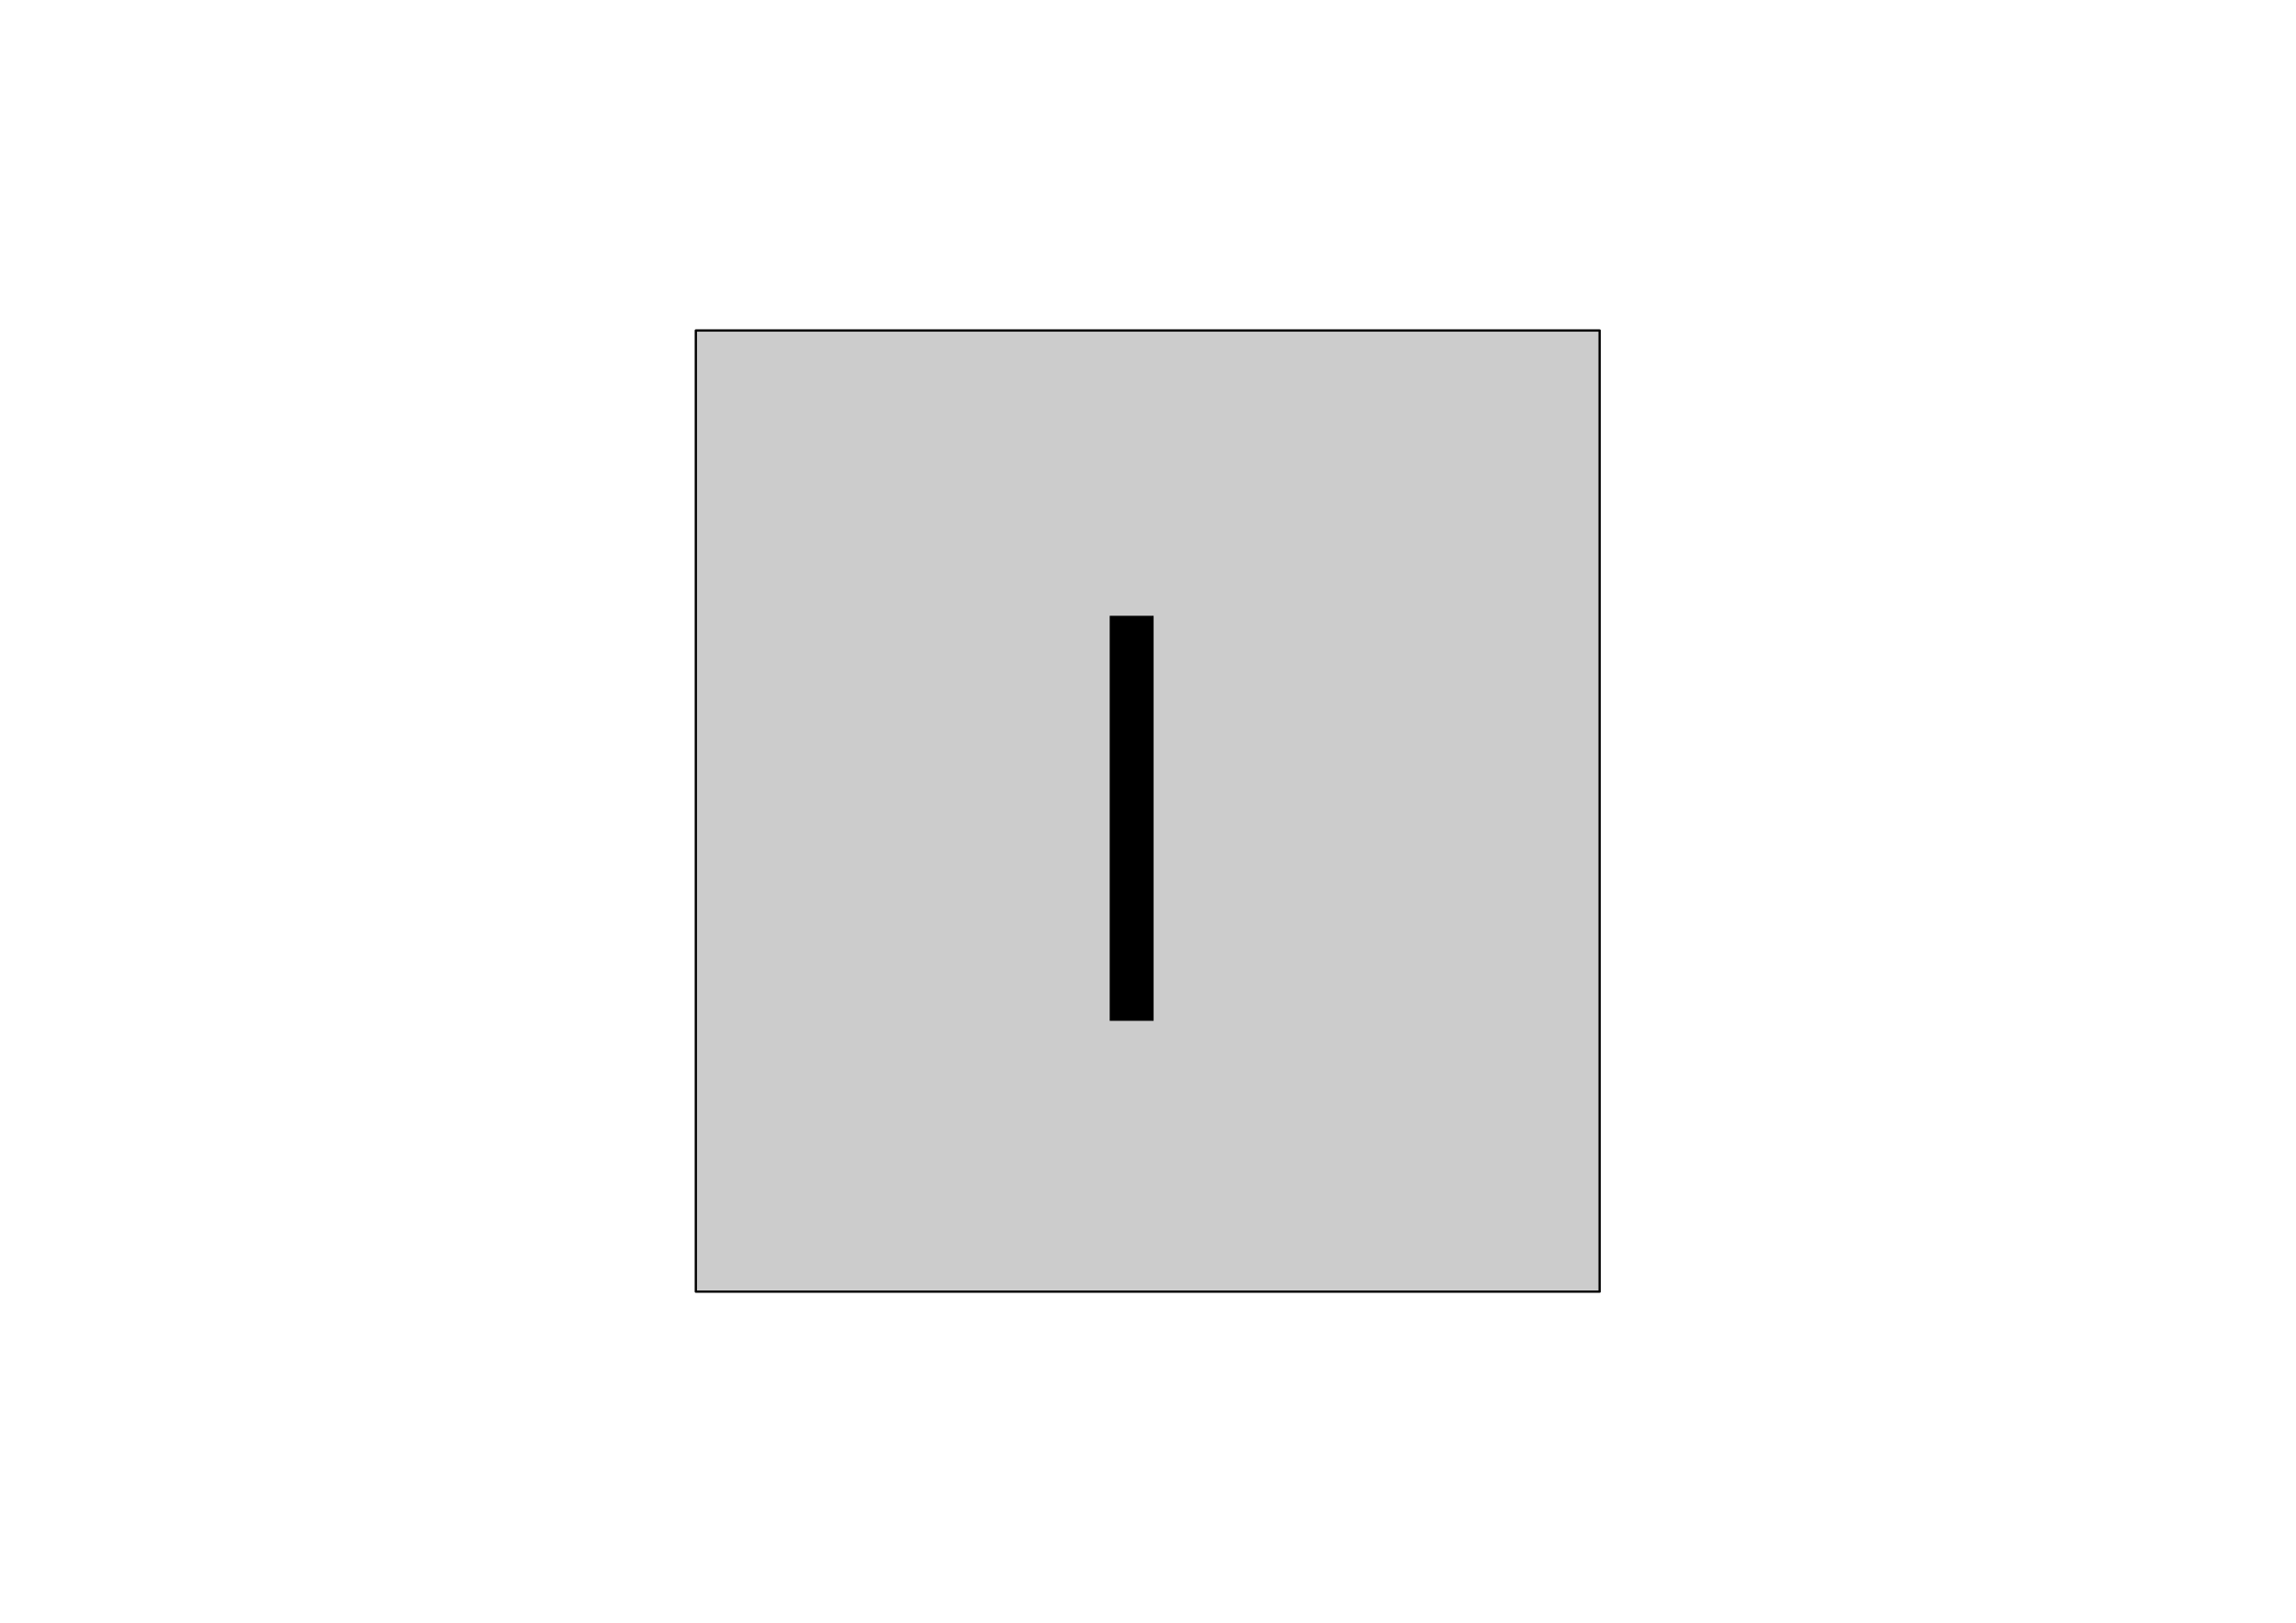
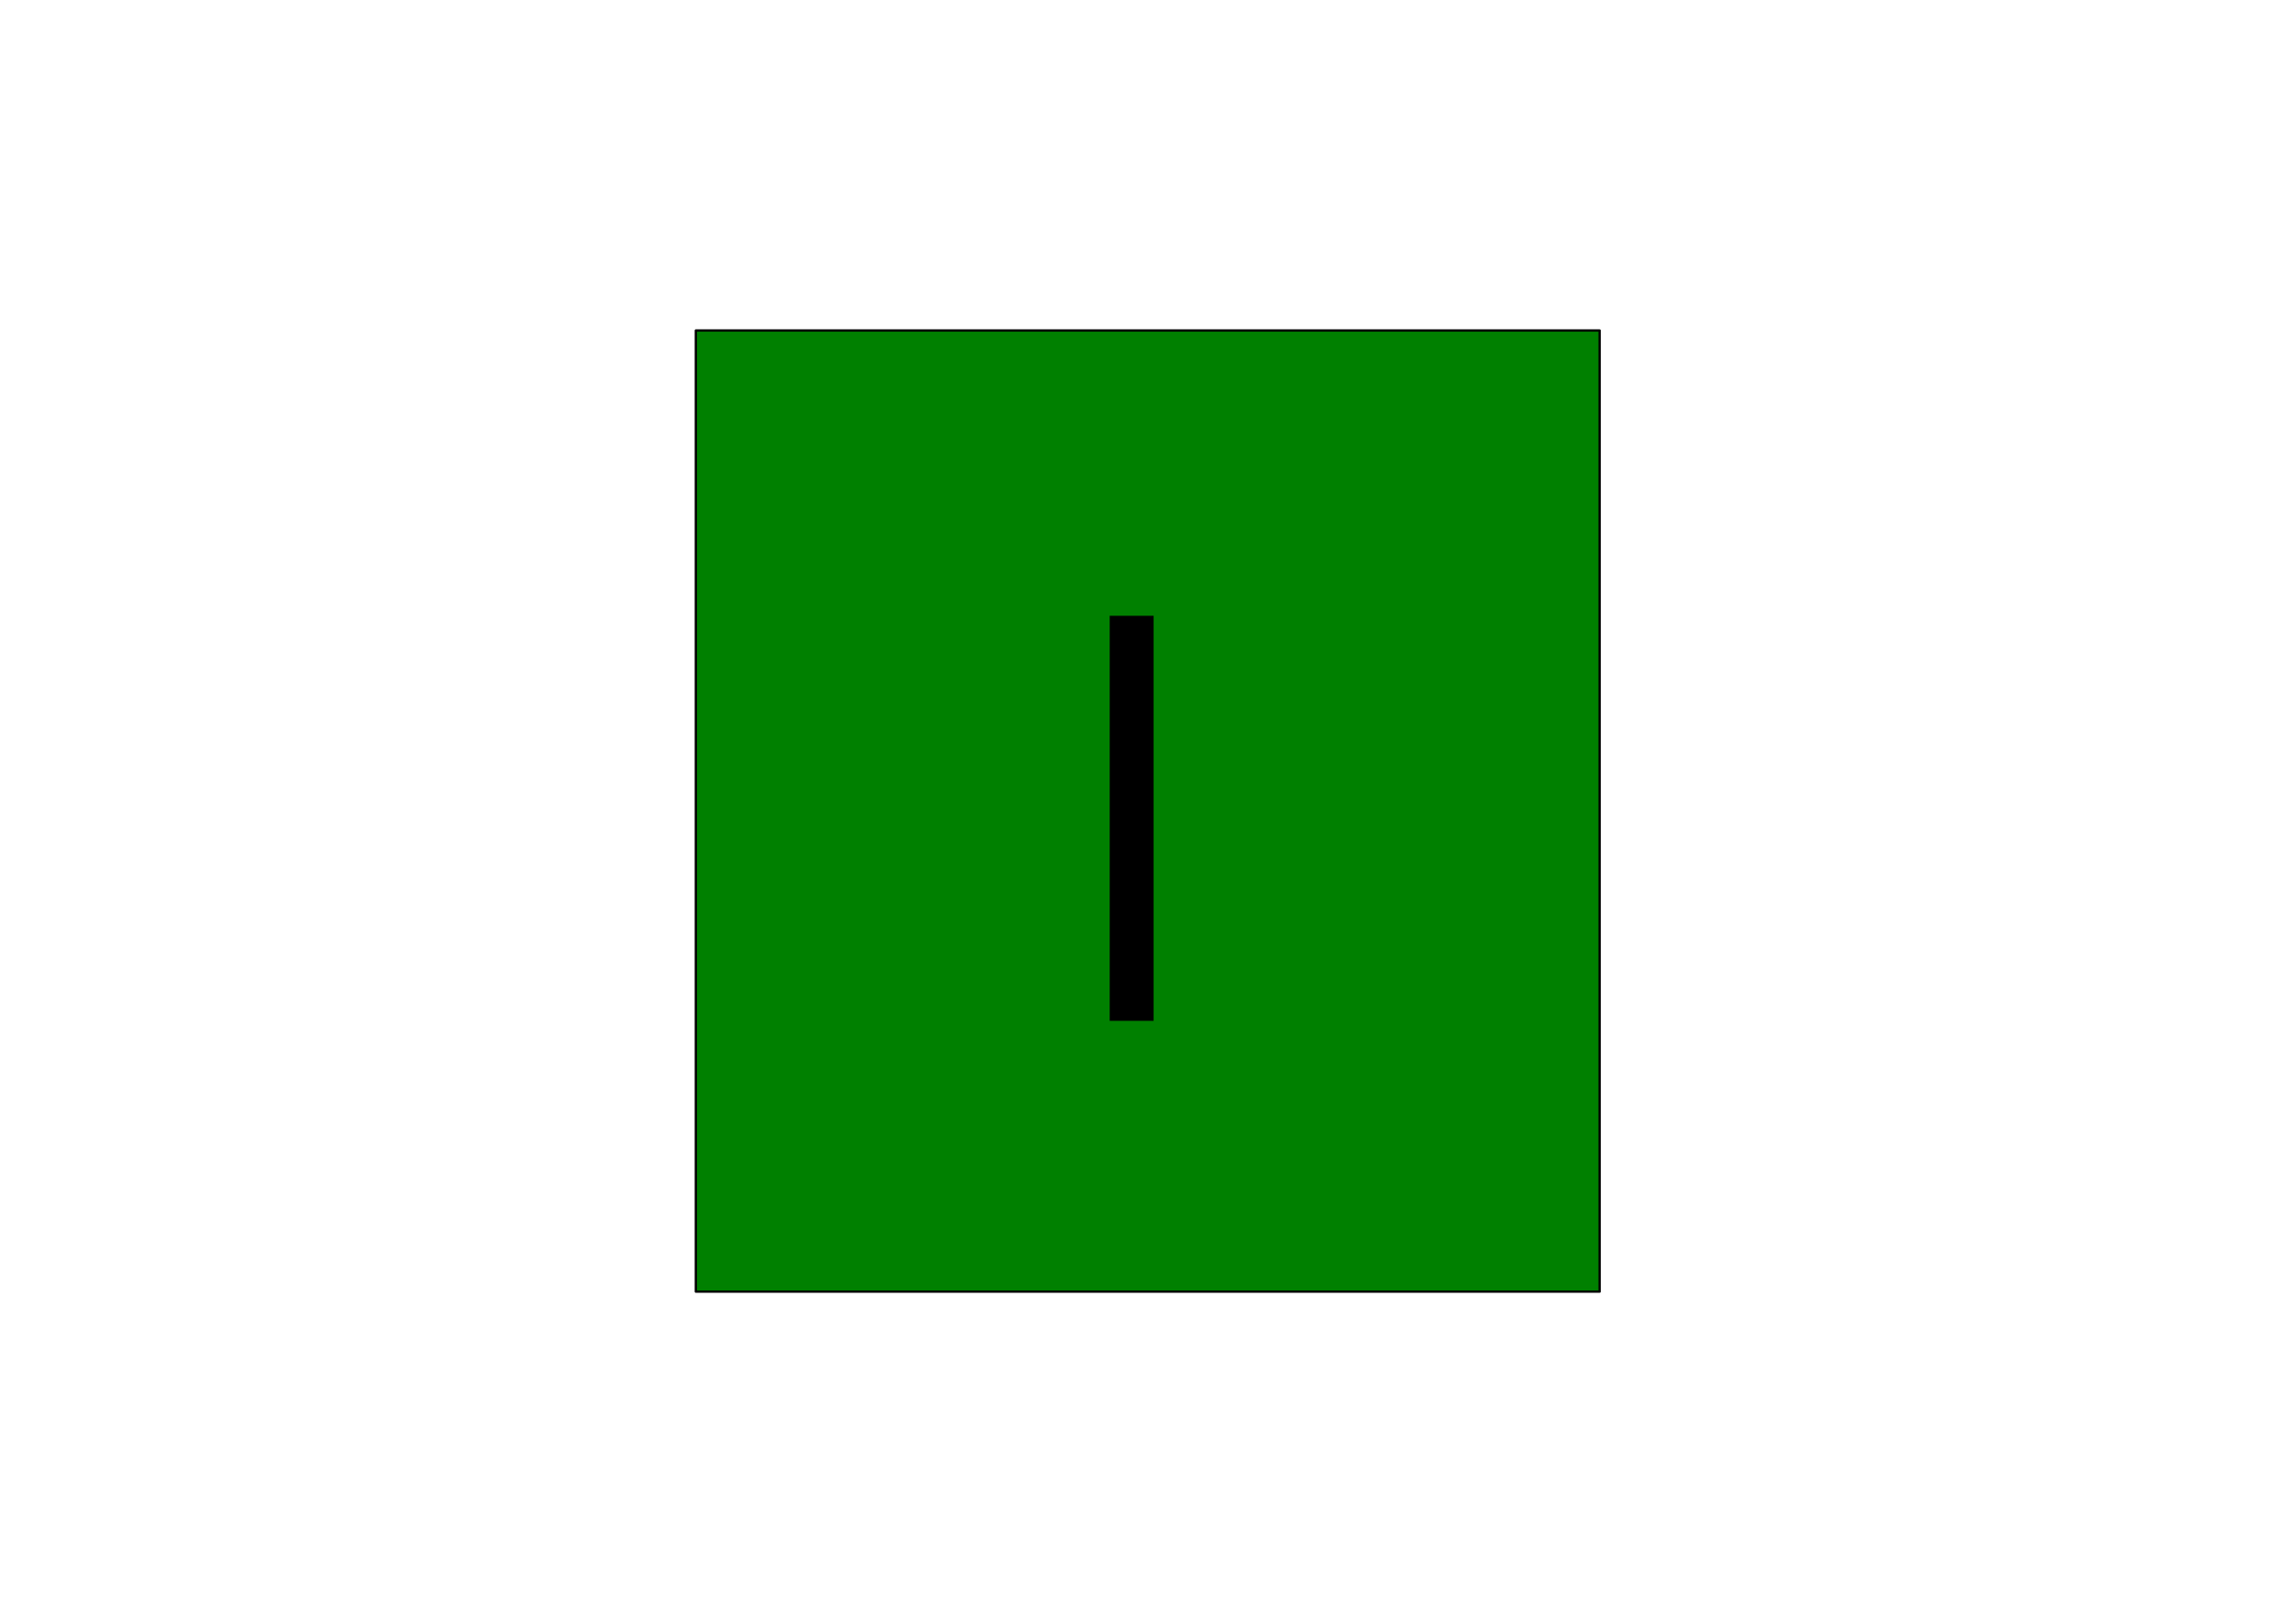
<svg xmlns="http://www.w3.org/2000/svg" viewBox="0 0 1122.667 793.333" height="793.333" width="1122.667" xml:space="preserve" id="svg2" version="1.1">
  <defs id="defs6">
    <clipPath id="clipPath18" clipPathUnits="userSpaceOnUse">
      <path id="path16" d="M 0,2001 H 14031 V 7920 H 0 V 2001" />
    </clipPath>
    <clipPath id="clipPath28" clipPathUnits="userSpaceOnUse">
      <path id="path26" d="M 0,2001 H 14031 V 7920 H 0 V 2001" />
    </clipPath>
  </defs>
-   <g id="g12" transform="matrix(0.08,0,0,-0.08,0,793.3333)" style="fill:#cccccc">
-     <g id="g14" clip-path="url(#clipPath18)" style="fill:#cccccc">
-       <path d="M 4253,2023 H 9777 V 7897 H 4253 V 2023" style="fill:#cccccc;stroke:#000000;stroke-width:14;stroke-linecap:round;stroke-linejoin:round;stroke-miterlimit:10;stroke-dasharray:none;stroke-opacity:1" id="path20" />
+   <g id="g12" transform="matrix(0.08,0,0,-0.08,0,793.3333)" style="fill:#008000">
+     <g id="g14" clip-path="url(#clipPath18)" style="fill:#008000">
+       <path d="M 4253,2023 H 9777 V 7897 H 4253 V 2023" style="fill:#008000;stroke:#000000;stroke-width:14;stroke-linecap:round;stroke-linejoin:round;stroke-miterlimit:10;stroke-dasharray:none;stroke-opacity:1" id="path20" />
    </g>
  </g>
  <g id="g22" transform="matrix(0.08,0,0,-0.08,0,793.3333)">
    <g id="g24" clip-path="url(#clipPath28)">
      <text transform="matrix(0.7998047,0,0,-1,6517,3678)" style="font-variant:normal;font-weight:normal;font-size:3597.988px;font-family:Arial;-inkscape-font-specification:ArialMT;writing-mode:lr-tb;fill:#000000;fill-opacity:1;fill-rule:nonzero;stroke:none" id="text32">
        <tspan x="0" y="0" id="tspan30">I</tspan>
      </text>
    </g>
  </g>
</svg>
